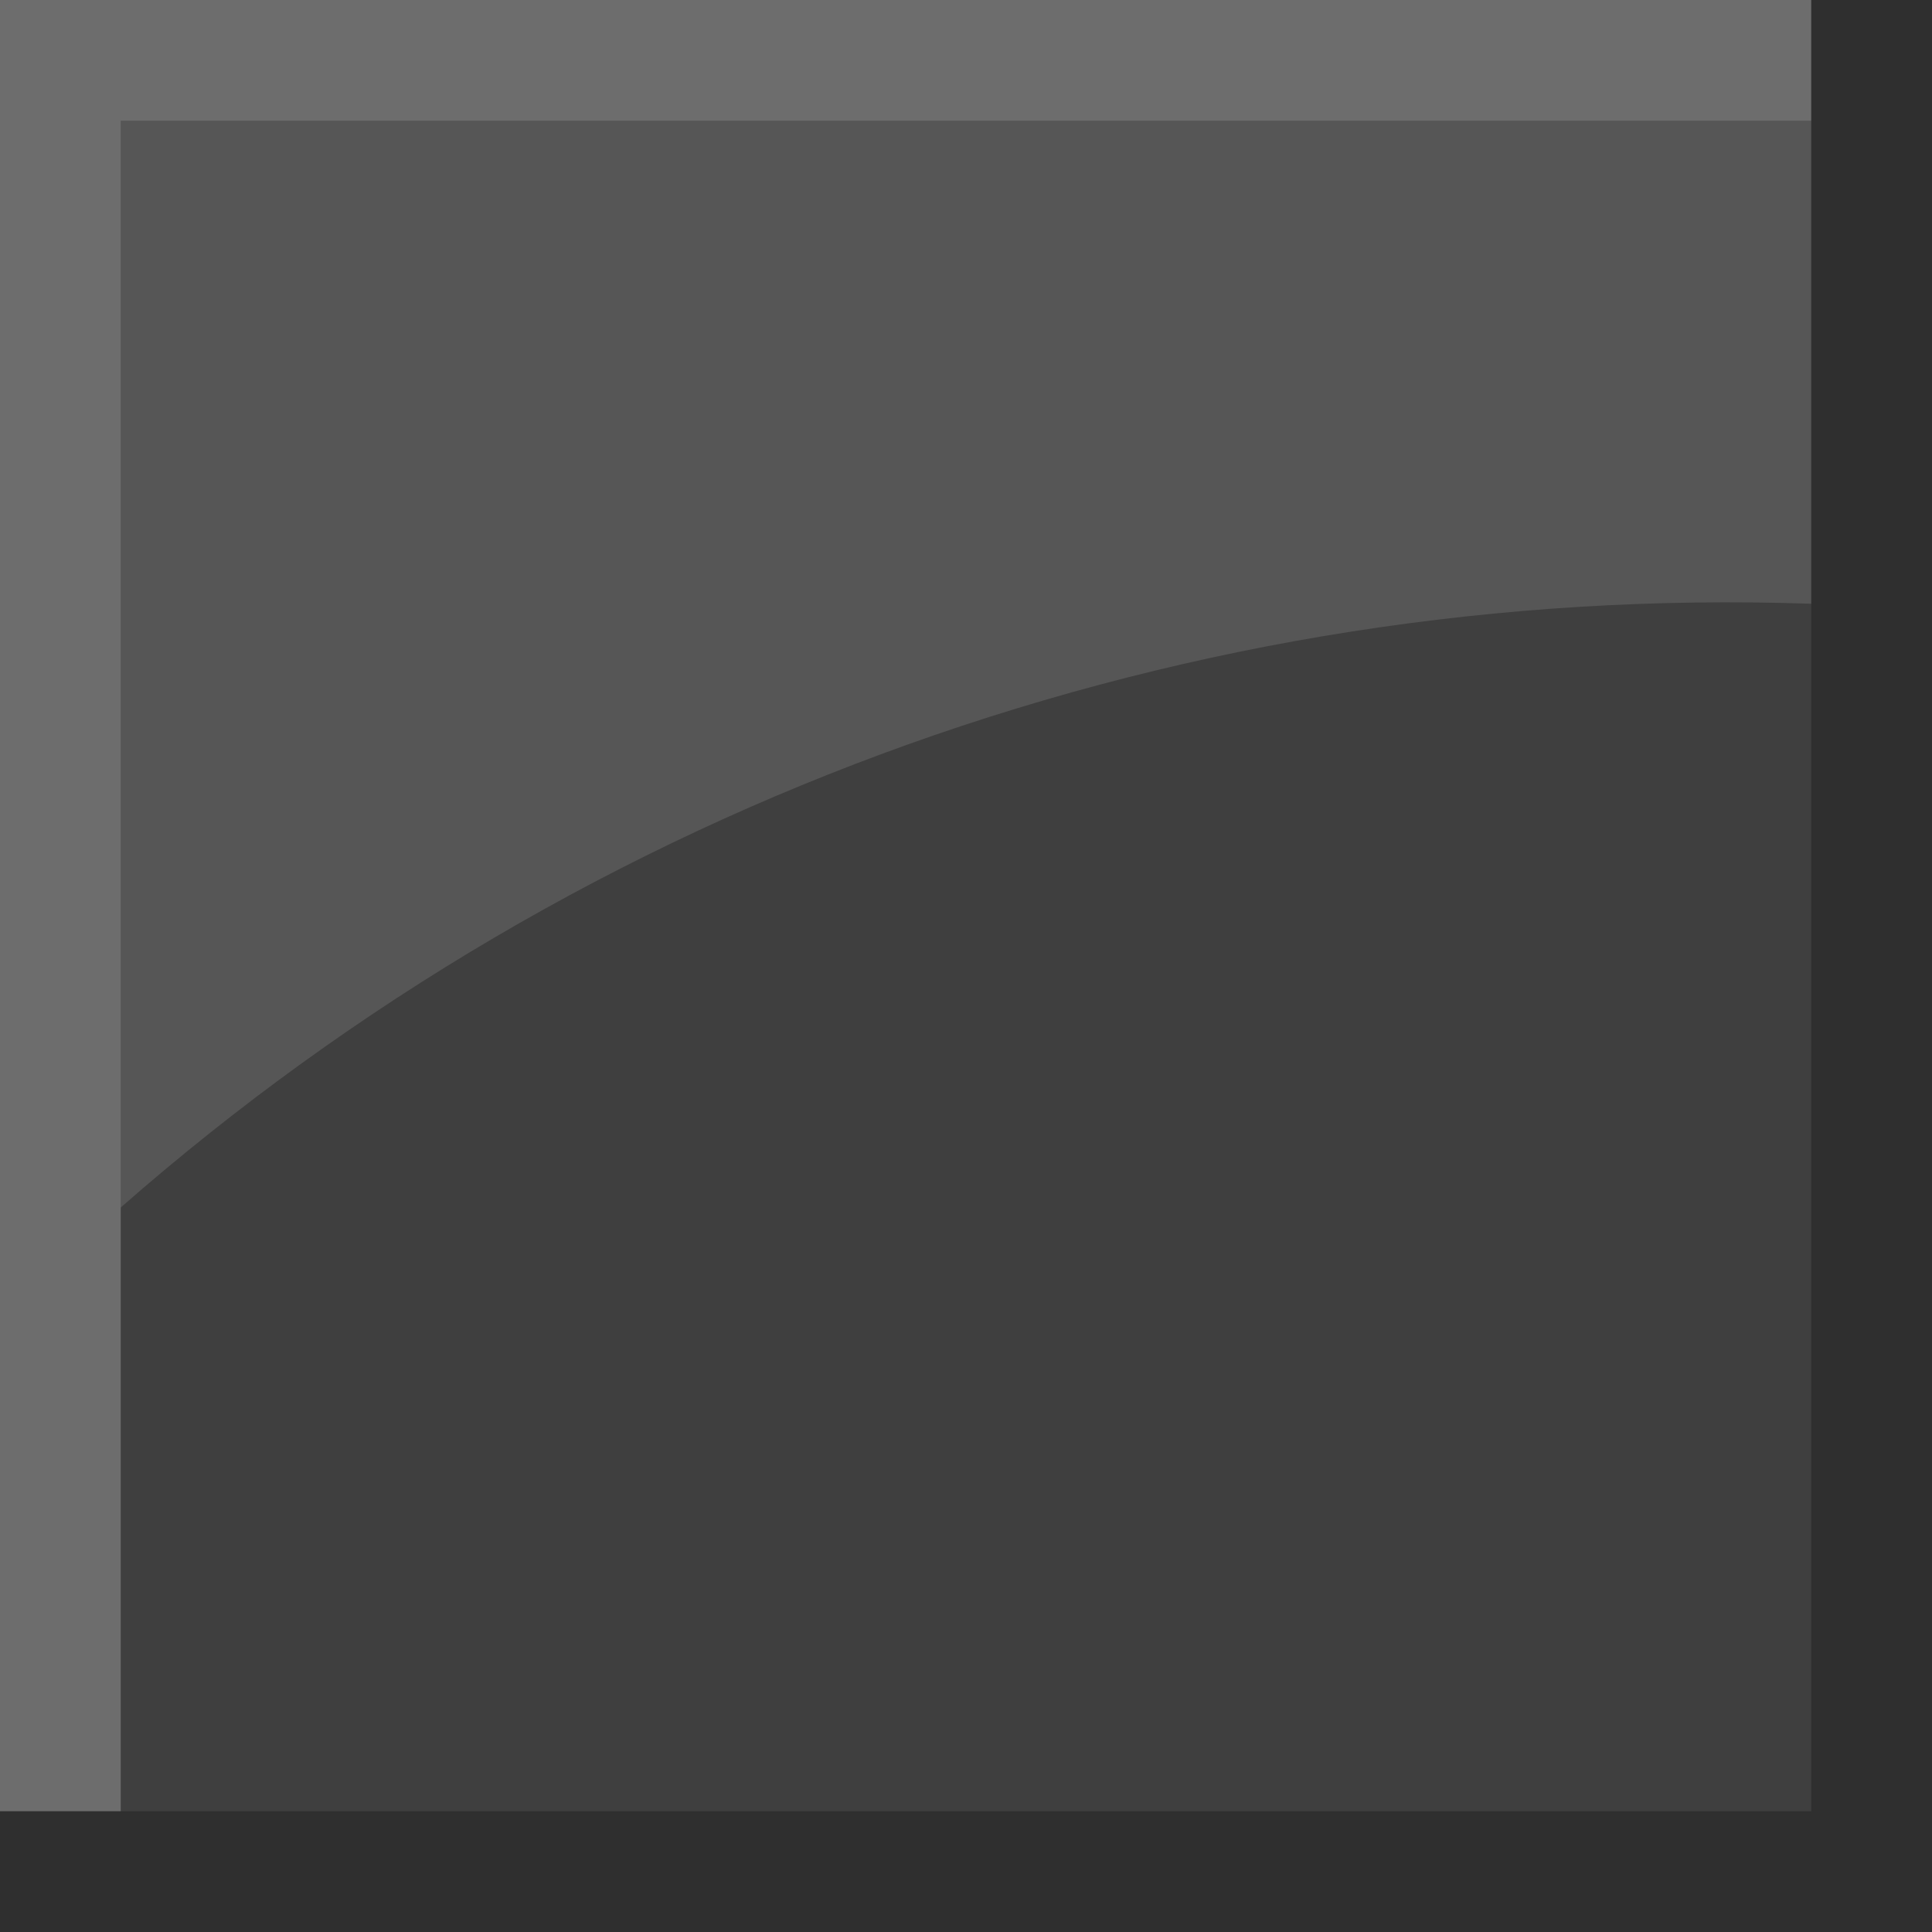
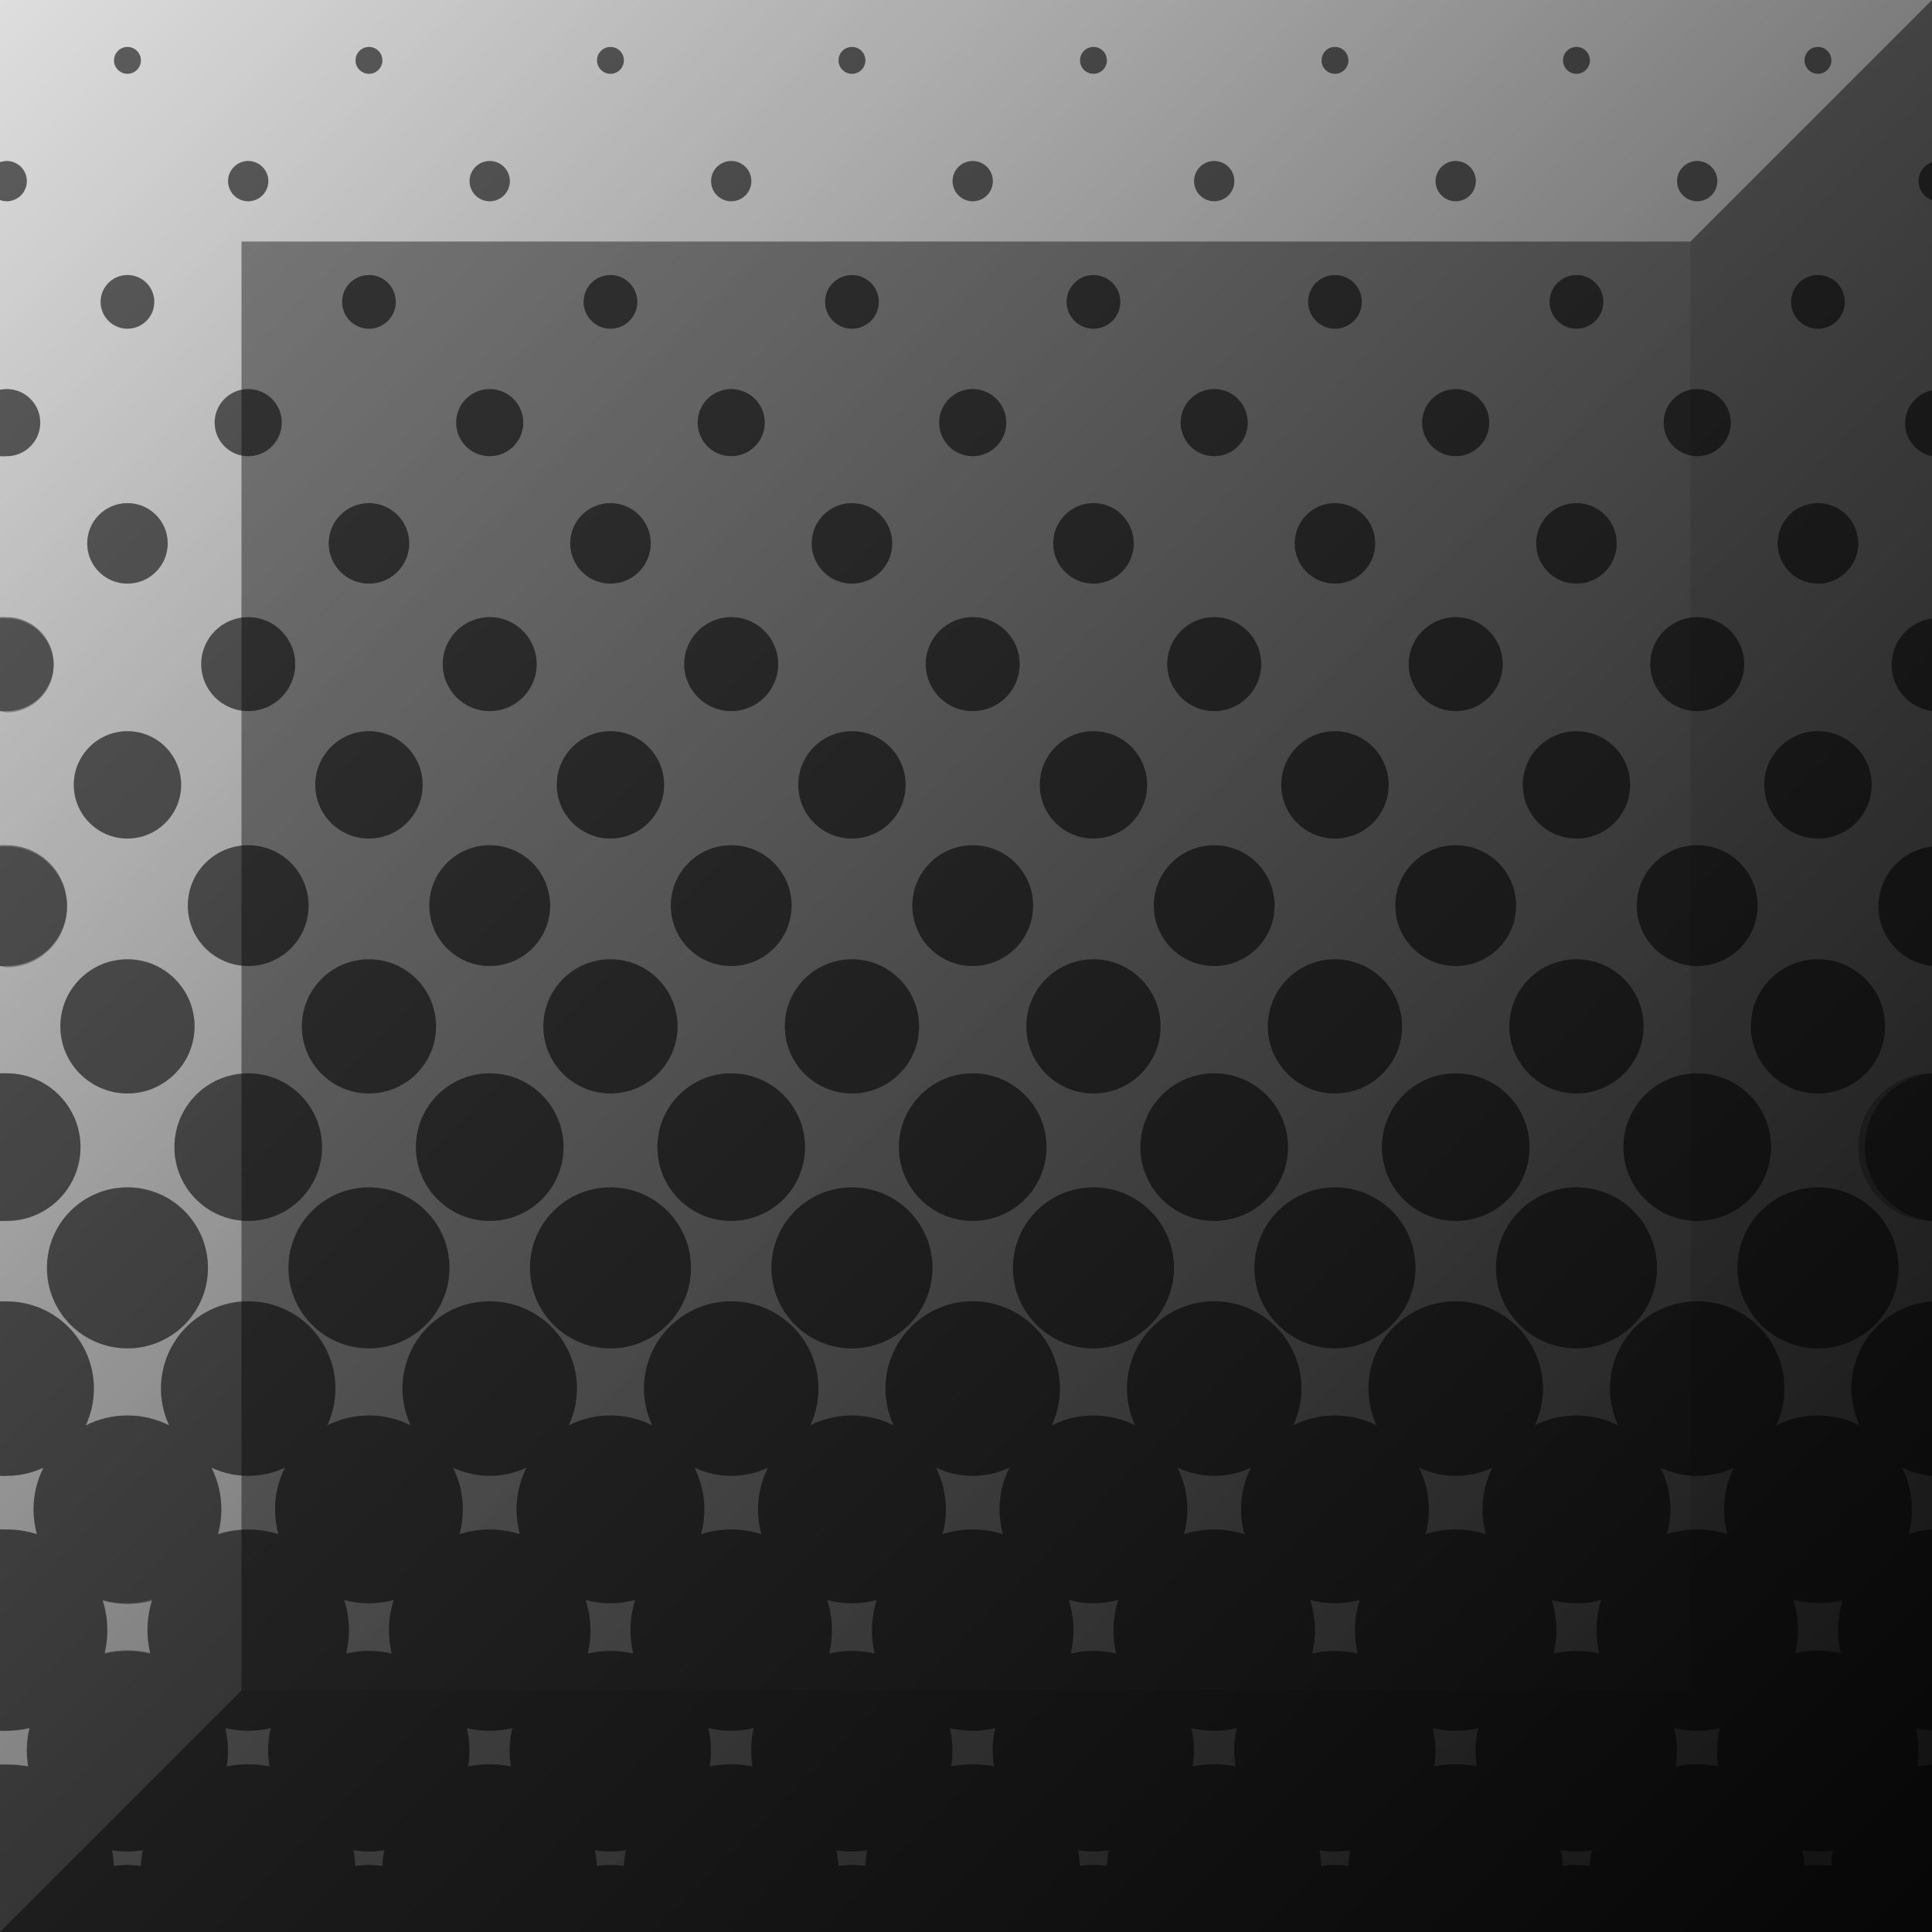
- <svg xmlns="http://www.w3.org/2000/svg" id="Layer_1" data-name="Layer 1" width="144" height="144" viewBox="0 0 144 144">
+ <svg xmlns="http://www.w3.org/2000/svg" width="144" height="144" viewBox="0 0 144 144">
  <defs>
-     <style>.cls-1{fill:#3f3f3f;}.cls-2,.cls-3{fill:#fff;}.cls-2{opacity:0.12;}.cls-3{opacity:0.24;}.cls-4{opacity:0.25;}</style>
+     <style>.cls-1{isolation:isolate;}.cls-2{fill:#353535;}.cls-3{fill:#303030;}.cls-4{fill:#595959;}.cls-5{opacity:0.4;}.cls-5,.cls-7{mix-blend-mode:overlay;}.cls-6{fill:#fff;}.cls-7{opacity:0.77;fill:url(#linear-gradient);}</style>
+     <linearGradient id="linear-gradient" x2="144" y2="144" gradientUnits="userSpaceOnUse">
+       <stop offset="0" stop-color="#fff" />
+       <stop offset="1" />
+     </linearGradient>
  </defs>
-   <rect class="cls-1" width="144" height="144" />
-   <path class="cls-2" d="M9,9V90A181.61,181.61,0,0,1,135,45V9Z" />
-   <polygon class="cls-3" points="135 0 0 0 0 7 0 9 0 135 9 135 9 9 135 9 135 0" />
-   <polygon class="cls-4" points="135 0 135 135 0 135 0 144 135 144 144 144 144 135 144 0 135 0" />
+   <g class="cls-1">
+     <g id="Layer_2" data-name="Layer 2">
+       <rect class="cls-2" width="144" height="144" />
+       <polygon class="cls-3" points="126 0 126 126 0 126 0 144 126 144 144 144 144 0 126 0" />
+       <polygon class="cls-4" points="0 144 18 126 18 18 126 18 144 0 0 0 0 144" />
+     </g>
+     <g id="Layer_1" data-name="Layer 1">
+       <g class="cls-5">
+         <circle cx="27.5" cy="4.5" r="1" />
+         <circle cx="45.5" cy="4.5" r="1" />
+         <circle cx="63.5" cy="4.5" r="1" />
+         <circle cx="81.5" cy="4.5" r="1" />
+         <circle cx="117.5" cy="4.5" r="1" />
+         <circle cx="99.5" cy="4.5" r="1" />
+         <circle cx="135.5" cy="4.5" r="1" />
+         <circle cx="126.5" cy="13.5" r="1.5" />
+         <circle cx="108.5" cy="13.5" r="1.5" />
+         <circle cx="90.5" cy="13.5" r="1.5" />
+         <circle cx="72.5" cy="13.5" r="1.5" />
+         <circle cx="54.5" cy="13.5" r="1.5" />
+         <circle cx="36.5" cy="13.5" r="1.5" />
+         <circle cx="18.5" cy="13.5" r="1.5" />
+         <circle cx="9.5" cy="4.5" r="1" />
+         <circle cx="27.5" cy="22.5" r="2" />
+         <circle cx="45.5" cy="22.5" r="2" />
+         <circle cx="63.5" cy="22.5" r="2" />
+         <circle cx="81.5" cy="22.5" r="2" />
+         <circle cx="117.5" cy="22.5" r="2" />
+         <circle cx="99.5" cy="22.5" r="2" />
+         <circle cx="135.5" cy="22.5" r="2" />
+         <circle cx="126.5" cy="31.5" r="2.5" />
+         <circle cx="108.5" cy="31.5" r="2.5" />
+         <circle cx="90.5" cy="31.5" r="2.5" />
+         <circle cx="72.5" cy="31.5" r="2.5" />
+         <circle cx="54.5" cy="31.5" r="2.5" />
+         <circle cx="36.5" cy="31.5" r="2.5" />
+         <circle cx="18.5" cy="31.5" r="2.5" />
+         <circle cx="9.5" cy="22.5" r="2" />
+         <circle cx="27.5" cy="40.5" r="3" />
+         <circle cx="45.5" cy="40.5" r="3" />
+         <circle cx="63.5" cy="40.5" r="3" />
+         <circle cx="81.5" cy="40.5" r="3" />
+         <circle cx="117.5" cy="40.5" r="3" />
+         <circle cx="99.5" cy="40.5" r="3" />
+         <circle cx="135.5" cy="40.5" r="3" />
+         <circle cx="126.5" cy="49.5" r="3.5" />
+         <circle cx="108.5" cy="49.5" r="3.5" />
+         <circle cx="90.5" cy="49.5" r="3.5" />
+         <circle cx="72.5" cy="49.5" r="3.5" />
+         <circle cx="54.5" cy="49.5" r="3.5" />
+         <circle cx="36.5" cy="49.5" r="3.5" />
+         <circle cx="18.5" cy="49.5" r="3.5" />
+         <circle cx="9.5" cy="40.5" r="3" />
+         <circle cx="27.5" cy="58.5" r="4" />
+         <circle cx="45.5" cy="58.5" r="4" />
+         <circle cx="63.5" cy="58.5" r="4" />
+         <circle cx="81.5" cy="58.5" r="4" />
+         <circle cx="117.5" cy="58.5" r="4" />
+         <circle cx="99.5" cy="58.5" r="4" />
+         <circle cx="135.5" cy="58.5" r="4" />
+         <circle cx="126.5" cy="67.5" r="4.5" />
+         <circle cx="108.5" cy="67.5" r="4.5" />
+         <circle cx="90.5" cy="67.5" r="4.5" />
+         <circle cx="72.5" cy="67.5" r="4.5" />
+         <circle cx="54.5" cy="67.5" r="4.5" />
+         <circle cx="36.5" cy="67.5" r="4.5" />
+         <circle cx="18.5" cy="67.5" r="4.5" />
+         <circle cx="9.5" cy="58.5" r="4" />
+         <circle cx="27.5" cy="76.5" r="5" />
+         <circle cx="45.5" cy="76.5" r="5" />
+         <circle cx="63.5" cy="76.5" r="5" />
+         <circle cx="81.5" cy="76.5" r="5" />
+         <circle cx="117.5" cy="76.5" r="5" />
+         <circle cx="99.5" cy="76.5" r="5" />
+         <circle cx="135.5" cy="76.5" r="5" />
+         <circle cx="126.5" cy="85.5" r="5.5" />
+         <circle cx="108.5" cy="85.5" r="5.5" />
+         <circle cx="90.5" cy="85.5" r="5.5" />
+         <circle cx="72.5" cy="85.5" r="5.5" />
+         <circle cx="54.5" cy="85.5" r="5.5" />
+         <circle cx="36.5" cy="85.5" r="5.5" />
+         <circle cx="18.5" cy="85.5" r="5.5" />
+         <circle cx="9.5" cy="76.5" r="5" />
+         <circle cx="27.5" cy="94.5" r="6" />
+         <circle cx="45.5" cy="94.5" r="6" />
+         <circle cx="63.5" cy="94.5" r="6" />
+         <circle cx="81.5" cy="94.5" r="6" />
+         <circle cx="117.5" cy="94.5" r="6" />
+         <circle cx="99.5" cy="94.5" r="6" />
+         <circle cx="135.5" cy="94.5" r="6" />
+         <circle cx="9.5" cy="94.5" r="6" />
+         <path d="M2,13.5A1.5,1.5,0,0,0,.5,12a1.64,1.64,0,0,0-.5.09v2.82A1.64,1.64,0,0,0,.5,15,1.5,1.5,0,0,0,2,13.5Z" />
+         <path d="M3,31.5A2.5,2.5,0,0,0,.5,29a2.73,2.73,0,0,0-.5.05V34a2.73,2.73,0,0,0,.5,0A2.5,2.5,0,0,0,3,31.5Z" />
+         <path d="M4,49.5A3.5,3.5,0,0,0,.5,46a4,4,0,0,0-.5,0V53a4,4,0,0,0,.5,0A3.5,3.5,0,0,0,4,49.5Z" />
+         <path d="M5,67.5A4.49,4.49,0,0,0,.5,63a4.23,4.23,0,0,0-.5,0V72a4.23,4.23,0,0,0,.5,0A4.49,4.49,0,0,0,5,67.5Z" />
+         <path d="M6,85.5A5.5,5.5,0,0,0,.5,80,4.07,4.07,0,0,0,0,80V91a4.07,4.07,0,0,0,.5,0A5.5,5.5,0,0,0,6,85.5Z" />
+         <path d="M138,103.5a6.46,6.46,0,0,0,.61,2.74,6.91,6.91,0,0,0-6.22,0,6.5,6.5,0,1,0-11.78,0,6.91,6.91,0,0,0-6.22,0,6.5,6.5,0,1,0-11.78,0,6.91,6.91,0,0,0-6.22,0,6.5,6.5,0,1,0-11.78,0,6.91,6.91,0,0,0-6.22,0,6.5,6.5,0,1,0-11.78,0,6.91,6.91,0,0,0-6.22,0,6.5,6.5,0,1,0-11.78,0,6.91,6.91,0,0,0-6.22,0,6.5,6.5,0,1,0-11.78,0,6.91,6.91,0,0,0-6.22,0,6.5,6.5,0,1,0-11.78,0,6.91,6.91,0,0,0-6.22,0A6.46,6.46,0,0,0,7,103.5,6.5,6.5,0,0,0,.5,97,4.19,4.19,0,0,0,0,97V110a4.19,4.19,0,0,0,.5,0,6.46,6.46,0,0,0,2.74-.61,6.92,6.92,0,0,0-.74,3.11,7.06,7.06,0,0,0,.25,1.85A7.26,7.26,0,0,0,.5,114a4.19,4.19,0,0,0-.5,0V129a4.19,4.19,0,0,0,.5,0,7.32,7.32,0,0,0,1.7-.2,7.09,7.09,0,0,0-.1,2.86,8.43,8.43,0,0,0-1.6-.16,4.19,4.19,0,0,0-.5,0V144H144V131.53a7.87,7.87,0,0,0-1.1.15,7.72,7.72,0,0,0,.1-1.18,8,8,0,0,0-.2-1.71,6.81,6.81,0,0,0,1.2.18V114a7.83,7.83,0,0,0-1.76.33,6.69,6.69,0,0,0,.26-1.86,6.89,6.89,0,0,0-.74-3.11A6.44,6.44,0,0,0,144,110V97A6.48,6.48,0,0,0,138,103.5Zm-.65,15.74a7.68,7.68,0,0,0-.35,2.26,7.32,7.32,0,0,0,.2,1.7,7.32,7.32,0,0,0-3.4,0,7.37,7.37,0,0,0-.15-4,7.06,7.06,0,0,0,1.85.25A6.67,6.67,0,0,0,137.35,119.24Zm-8.11-9.85a6.92,6.92,0,0,0-.74,3.11,7.06,7.06,0,0,0,.25,1.85,7.41,7.41,0,0,0-4.5,0,7.06,7.06,0,0,0,.25-1.85,6.92,6.92,0,0,0-.74-3.11,6.46,6.46,0,0,0,5.48,0Zm-9.89,9.86a7.37,7.37,0,0,0-.15,4,7.32,7.32,0,0,0-3.4,0,7.37,7.37,0,0,0-.15-4,7,7,0,0,0,3.7,0Zm-8.11-9.86a6.92,6.92,0,0,0-.74,3.11,7.06,7.06,0,0,0,.25,1.85,7.41,7.41,0,0,0-4.5,0,7.06,7.06,0,0,0,.25-1.85,6.92,6.92,0,0,0-.74-3.11,6.46,6.46,0,0,0,5.48,0Zm-9.89,9.86a7.37,7.37,0,0,0-.15,4,7.32,7.32,0,0,0-3.4,0,7.37,7.37,0,0,0-.15-4,7,7,0,0,0,3.7,0Zm-8.11-9.86a6.92,6.92,0,0,0-.74,3.11,7.06,7.06,0,0,0,.25,1.85,7.41,7.41,0,0,0-4.5,0,7.06,7.06,0,0,0,.25-1.85,6.92,6.92,0,0,0-.74-3.11,6.46,6.46,0,0,0,5.48,0Zm-9.89,9.86a7.37,7.37,0,0,0-.15,4,7.32,7.32,0,0,0-3.4,0,7.37,7.37,0,0,0-.15-4,7,7,0,0,0,3.7,0Zm-8.11-9.86a6.92,6.92,0,0,0-.74,3.11,7.06,7.06,0,0,0,.25,1.85,7.41,7.41,0,0,0-4.5,0,7.06,7.06,0,0,0,.25-1.85,6.92,6.92,0,0,0-.74-3.11,6.46,6.46,0,0,0,5.48,0Zm-9.89,9.86a7.37,7.37,0,0,0-.15,4,7.32,7.32,0,0,0-3.4,0,7.37,7.37,0,0,0-.15-4,7,7,0,0,0,3.7,0Zm-8.11-9.86a6.92,6.92,0,0,0-.74,3.11,7.06,7.06,0,0,0,.25,1.85,7.41,7.41,0,0,0-4.5,0,7.06,7.06,0,0,0,.25-1.85,6.92,6.92,0,0,0-.74-3.11,6.46,6.46,0,0,0,5.48,0Zm-9.89,9.86a7.37,7.37,0,0,0-.15,4,7.32,7.32,0,0,0-3.4,0,7.37,7.37,0,0,0-.15-4,7,7,0,0,0,3.7,0Zm-8.11-9.86a6.92,6.92,0,0,0-.74,3.11,7.06,7.06,0,0,0,.25,1.85,7.41,7.41,0,0,0-4.5,0,7.06,7.06,0,0,0,.25-1.85,6.92,6.92,0,0,0-.74-3.11,6.46,6.46,0,0,0,5.48,0Zm-9.89,9.86a7.37,7.37,0,0,0-.15,4,7.32,7.32,0,0,0-3.4,0,7.37,7.37,0,0,0-.15-4,7,7,0,0,0,3.7,0Zm-8.11-9.86a6.92,6.92,0,0,0-.74,3.11,7.06,7.06,0,0,0,.25,1.85,7.41,7.41,0,0,0-4.5,0,7.06,7.06,0,0,0,.25-1.85,6.92,6.92,0,0,0-.74-3.11,6.46,6.46,0,0,0,5.48,0Zm-9.89,9.86a7.37,7.37,0,0,0-.15,4,7.32,7.32,0,0,0-3.4,0,7.32,7.32,0,0,0,.2-1.7,7.26,7.26,0,0,0-.35-2.25,7,7,0,0,0,3.7,0ZM8.48,139.08a7.61,7.61,0,0,0-.14-1.18,7.36,7.36,0,0,0,1.16.1,7.36,7.36,0,0,0,1.16-.1,7.61,7.61,0,0,0-.14,1.18,8.43,8.43,0,0,0-1-.08A8.43,8.43,0,0,0,8.48,139.08Zm10-7.58a8.43,8.43,0,0,0-1.6.16,7.09,7.09,0,0,0-.1-2.86,7.33,7.33,0,0,0,3.4,0,7.09,7.09,0,0,0-.1,2.86A8.43,8.43,0,0,0,18.5,131.5Zm8,7.58a7.61,7.61,0,0,0-.14-1.18,6.78,6.78,0,0,0,2.32,0,7.61,7.61,0,0,0-.14,1.18,8.43,8.43,0,0,0-1-.08A8.43,8.43,0,0,0,26.48,139.08Zm10-7.58a8.43,8.43,0,0,0-1.6.16,7.09,7.09,0,0,0-.1-2.86,7.33,7.33,0,0,0,3.4,0,7.09,7.09,0,0,0-.1,2.86A8.43,8.43,0,0,0,36.5,131.5Zm8,7.58a7.61,7.61,0,0,0-.14-1.18,6.78,6.78,0,0,0,2.32,0,7.61,7.61,0,0,0-.14,1.18,6.54,6.54,0,0,0-2,0Zm10-7.58a8.43,8.43,0,0,0-1.6.16,7.09,7.09,0,0,0-.1-2.86,7.32,7.32,0,0,0,3.4,0,7.09,7.09,0,0,0-.1,2.86A8.43,8.43,0,0,0,54.5,131.5Zm8,7.58a7.61,7.61,0,0,0-.14-1.18,6.78,6.78,0,0,0,2.32,0,7.61,7.61,0,0,0-.14,1.18,6.54,6.54,0,0,0-2,0Zm10-7.58a8.43,8.43,0,0,0-1.6.16,7.09,7.09,0,0,0-.1-2.86,7.32,7.32,0,0,0,3.4,0,7.09,7.09,0,0,0-.1,2.86A8.43,8.43,0,0,0,72.5,131.5Zm8,7.58a7.61,7.61,0,0,0-.14-1.18,6.78,6.78,0,0,0,2.32,0,7.61,7.61,0,0,0-.14,1.18,6.54,6.54,0,0,0-2,0Zm10-7.58a8.43,8.43,0,0,0-1.6.16,7.09,7.09,0,0,0-.1-2.86,7.33,7.33,0,0,0,3.4,0,7.09,7.09,0,0,0-.1,2.86A8.43,8.43,0,0,0,90.5,131.5Zm8,7.58a7.61,7.61,0,0,0-.14-1.18,6.78,6.78,0,0,0,2.32,0,7.61,7.61,0,0,0-.14,1.18,6.54,6.54,0,0,0-2,0Zm10-7.58a8.43,8.43,0,0,0-1.6.16,7.09,7.09,0,0,0-.1-2.86,7.33,7.33,0,0,0,3.4,0,7.09,7.09,0,0,0-.1,2.86A8.43,8.43,0,0,0,108.5,131.5Zm8,7.58a7.61,7.61,0,0,0-.14-1.18,6.78,6.78,0,0,0,2.32,0,7.61,7.61,0,0,0-.14,1.18,6.54,6.54,0,0,0-2,0Zm10-7.58a8.43,8.43,0,0,0-1.6.16,7.09,7.09,0,0,0-.1-2.86,7.32,7.32,0,0,0,3.4,0,7.09,7.09,0,0,0-.1,2.86A8.43,8.43,0,0,0,126.5,131.5Zm8,7.58a7.61,7.61,0,0,0-.14-1.18,6.78,6.78,0,0,0,2.32,0,7.61,7.61,0,0,0-.14,1.18,8.59,8.59,0,0,0-1-.08A8.43,8.43,0,0,0,134.48,139.08Z" />
+         <path d="M139,85.5A5.49,5.49,0,0,0,144,91V80A5.49,5.49,0,0,0,139,85.5Z" />
+         <path d="M140,67.5A4.48,4.48,0,0,0,144,72v-8.9A4.48,4.48,0,0,0,140,67.5Z" />
+         <path d="M141,49.5A3.49,3.49,0,0,0,144,53v-6.9A3.49,3.49,0,0,0,141,49.5Z" />
+         <path d="M142,31.5A2.5,2.5,0,0,0,144,34v-4.9A2.5,2.5,0,0,0,142,31.5Z" />
+         <path d="M143,13.5a1.51,1.51,0,0,0,1,1.41V12.09A1.51,1.51,0,0,0,143,13.5Z" />
+       </g>
+       <g class="cls-5">
+         <path class="cls-6" d="M99.5,119.5a7.06,7.06,0,0,1-1.85-.25,7.37,7.37,0,0,1,.15,4,7.32,7.32,0,0,1,3.4,0,7.37,7.37,0,0,1,.15-4A7.06,7.06,0,0,1,99.5,119.5Z" />
+         <path class="cls-6" d="M108.5,131.5a8.43,8.43,0,0,1,1.6.16,7.09,7.09,0,0,1,.1-2.86,7.33,7.33,0,0,1-3.4,0,7.09,7.09,0,0,1,.1,2.86A8.43,8.43,0,0,1,108.5,131.5Z" />
+         <path class="cls-6" d="M108.5,110a6.46,6.46,0,0,1-2.74-.61,6.92,6.92,0,0,1,.74,3.11,7.06,7.06,0,0,1-.25,1.85,7.41,7.41,0,0,1,4.5,0,7.06,7.06,0,0,1-.25-1.85,6.92,6.92,0,0,1,.74-3.11A6.46,6.46,0,0,1,108.5,110Z" />
+         <path class="cls-6" d="M98.34,137.9a7.61,7.61,0,0,1,.14,1.18,6.54,6.54,0,0,1,2,0,7.61,7.61,0,0,1,.14-1.18,6.78,6.78,0,0,1-2.32,0Z" />
+         <path class="cls-6" d="M90.5,110a6.46,6.46,0,0,1-2.74-.61,6.92,6.92,0,0,1,.74,3.11,7.06,7.06,0,0,1-.25,1.85,7.41,7.41,0,0,1,4.5,0,7.06,7.06,0,0,1-.25-1.85,6.92,6.92,0,0,1,.74-3.11A6.46,6.46,0,0,1,90.5,110Z" />
+         <path class="cls-6" d="M81.5,119.5a7.06,7.06,0,0,1-1.85-.25,7.37,7.37,0,0,1,.15,4,7.32,7.32,0,0,1,3.4,0,7.37,7.37,0,0,1,.15-4A7.06,7.06,0,0,1,81.5,119.5Z" />
+         <path class="cls-6" d="M72.5,110a6.46,6.46,0,0,1-2.74-.61,6.92,6.92,0,0,1,.74,3.11,7.06,7.06,0,0,1-.25,1.85,7.41,7.41,0,0,1,4.5,0,7.06,7.06,0,0,1-.25-1.85,6.92,6.92,0,0,1,.74-3.11A6.46,6.46,0,0,1,72.5,110Z" />
+         <path class="cls-6" d="M80.34,137.9a7.61,7.61,0,0,1,.14,1.18,6.54,6.54,0,0,1,2,0,7.61,7.61,0,0,1,.14-1.18,6.78,6.78,0,0,1-2.32,0Z" />
+         <path class="cls-6" d="M90.5,131.5a8.43,8.43,0,0,1,1.6.16,7.09,7.09,0,0,1,.1-2.86,7.33,7.33,0,0,1-3.4,0,7.09,7.09,0,0,1,.1,2.86A8.43,8.43,0,0,1,90.5,131.5Z" />
+         <path class="cls-6" d="M117.5,119.5a7.06,7.06,0,0,1-1.85-.25,7.37,7.37,0,0,1,.15,4,7.32,7.32,0,0,1,3.4,0,7.37,7.37,0,0,1,.15-4A7.06,7.06,0,0,1,117.5,119.5Z" />
+         <path class="cls-6" d="M134.34,137.9a7.61,7.61,0,0,1,.14,1.18,8.43,8.43,0,0,1,1-.08,8.59,8.59,0,0,1,1,.08,7.61,7.61,0,0,1,.14-1.18,6.78,6.78,0,0,1-2.32,0Z" />
+         <path class="cls-6" d="M142.5,112.5a6.69,6.69,0,0,1-.26,1.86A7.83,7.83,0,0,1,144,114V110a6.44,6.44,0,0,1-2.24-.58A6.89,6.89,0,0,1,142.5,112.5Z" />
+         <path class="cls-6" d="M135.5,119.5a7.06,7.06,0,0,1-1.85-.25,7.37,7.37,0,0,1,.15,4,7.33,7.33,0,0,1,3.4,0,7.32,7.32,0,0,1-.2-1.7,7.68,7.68,0,0,1,.35-2.26A6.67,6.67,0,0,1,135.5,119.5Z" />
+         <path class="cls-6" d="M116.34,137.9a7.61,7.61,0,0,1,.14,1.18,6.54,6.54,0,0,1,2,0,7.61,7.61,0,0,1,.14-1.18,6.78,6.78,0,0,1-2.32,0Z" />
+         <path class="cls-6" d="M126.5,110a6.46,6.46,0,0,1-2.74-.61,6.92,6.92,0,0,1,.74,3.11,7.06,7.06,0,0,1-.25,1.85,7.41,7.41,0,0,1,4.5,0,7.06,7.06,0,0,1-.25-1.85,6.92,6.92,0,0,1,.74-3.11A6.46,6.46,0,0,1,126.5,110Z" />
+         <path class="cls-6" d="M126.5,131.5a8.43,8.43,0,0,1,1.6.16,7.09,7.09,0,0,1,.1-2.86,7.32,7.32,0,0,1-3.4,0,7.09,7.09,0,0,1,.1,2.86A8.43,8.43,0,0,1,126.5,131.5Z" />
+         <path class="cls-6" d="M143,130.5a7.72,7.72,0,0,1-.1,1.18,7.87,7.87,0,0,1,1.1-.15V129a6.81,6.81,0,0,1-1.2-.18A8,8,0,0,1,143,130.5Z" />
+         <path class="cls-6" d="M27.5,119.5a7.06,7.06,0,0,1-1.85-.25,7.37,7.37,0,0,1,.15,4,7.32,7.32,0,0,1,3.4,0,7.37,7.37,0,0,1,.15-4A7.06,7.06,0,0,1,27.5,119.5Z" />
+         <path class="cls-6" d="M18.5,131.5a8.43,8.43,0,0,1,1.6.16,7.09,7.09,0,0,1,.1-2.86,7.33,7.33,0,0,1-3.4,0,7.09,7.09,0,0,1,.1,2.86A8.43,8.43,0,0,1,18.5,131.5Z" />
+         <path class="cls-6" d="M18.5,110a6.46,6.46,0,0,1-2.74-.61,6.92,6.92,0,0,1,.74,3.11,7.06,7.06,0,0,1-.25,1.85,7.41,7.41,0,0,1,4.5,0,7.06,7.06,0,0,1-.25-1.85,6.92,6.92,0,0,1,.74-3.11A6.46,6.46,0,0,1,18.5,110Z" />
+         <path class="cls-6" d="M26.34,137.9a7.61,7.61,0,0,1,.14,1.18,8.43,8.43,0,0,1,1-.08,8.43,8.43,0,0,1,1,.08,7.61,7.61,0,0,1,.14-1.18,6.78,6.78,0,0,1-2.32,0Z" />
+         <path class="cls-6" d="M2.1,131.66a7.09,7.09,0,0,1,.1-2.86,7.32,7.32,0,0,1-1.7.2,4.19,4.19,0,0,1-.5,0v2.56a4.19,4.19,0,0,1,.5,0A8.43,8.43,0,0,1,2.1,131.66Z" />
+         <path class="cls-6" d="M2.75,114.35a7.06,7.06,0,0,1-.25-1.85,6.92,6.92,0,0,1,.74-3.11A6.46,6.46,0,0,1,.5,110a4.19,4.19,0,0,1-.5,0V114a4.19,4.19,0,0,1,.5,0A7.26,7.26,0,0,1,2.75,114.35Z" />
+         <path class="cls-6" d="M36.5,131.5a8.43,8.43,0,0,1,1.6.16,7.09,7.09,0,0,1,.1-2.86,7.33,7.33,0,0,1-3.4,0,7.09,7.09,0,0,1,.1,2.86A8.43,8.43,0,0,1,36.5,131.5Z" />
+         <path class="cls-6" d="M9.5,119.5a7.06,7.06,0,0,1-1.85-.25A7.26,7.26,0,0,1,8,121.5a7.32,7.32,0,0,1-.2,1.7,7.32,7.32,0,0,1,3.4,0,7.37,7.37,0,0,1,.15-4A7.06,7.06,0,0,1,9.5,119.5Z" />
+         <path class="cls-6" d="M63.5,119.5a7.06,7.06,0,0,1-1.85-.25,7.37,7.37,0,0,1,.15,4,7.32,7.32,0,0,1,3.4,0,7.37,7.37,0,0,1,.15-4A7.06,7.06,0,0,1,63.5,119.5Z" />
+         <path class="cls-6" d="M72.5,131.5a8.43,8.43,0,0,1,1.6.16,7.09,7.09,0,0,1,.1-2.86,7.32,7.32,0,0,1-3.4,0,7.09,7.09,0,0,1,.1,2.86A8.43,8.43,0,0,1,72.5,131.5Z" />
+         <path class="cls-6" d="M62.34,137.9a7.61,7.61,0,0,1,.14,1.18,6.54,6.54,0,0,1,2,0,7.61,7.61,0,0,1,.14-1.18,6.78,6.78,0,0,1-2.32,0Z" />
+         <path class="cls-6" d="M54.5,110a6.46,6.46,0,0,1-2.74-.61,6.92,6.92,0,0,1,.74,3.11,7.06,7.06,0,0,1-.25,1.85,7.41,7.41,0,0,1,4.5,0,7.06,7.06,0,0,1-.25-1.85,6.92,6.92,0,0,1,.74-3.11A6.46,6.46,0,0,1,54.5,110Z" />
+         <path class="cls-6" d="M45.5,119.5a7.06,7.06,0,0,1-1.85-.25,7.37,7.37,0,0,1,.15,4,7.32,7.32,0,0,1,3.4,0,7.37,7.37,0,0,1,.15-4A7.06,7.06,0,0,1,45.5,119.5Z" />
+         <path class="cls-6" d="M54.5,131.5a8.43,8.43,0,0,1,1.6.16,7.09,7.09,0,0,1,.1-2.86,7.32,7.32,0,0,1-3.4,0,7.09,7.09,0,0,1,.1,2.86A8.43,8.43,0,0,1,54.5,131.5Z" />
+         <path class="cls-6" d="M36.5,110a6.46,6.46,0,0,1-2.74-.61,6.92,6.92,0,0,1,.74,3.11,7.06,7.06,0,0,1-.25,1.85,7.41,7.41,0,0,1,4.5,0,7.06,7.06,0,0,1-.25-1.85,6.92,6.92,0,0,1,.74-3.11A6.46,6.46,0,0,1,36.5,110Z" />
+         <path class="cls-6" d="M44.34,137.9a7.61,7.61,0,0,1,.14,1.18,6.54,6.54,0,0,1,2,0,7.61,7.61,0,0,1,.14-1.18,6.78,6.78,0,0,1-2.32,0Z" />
+         <path class="cls-6" d="M8.34,137.9a7.61,7.61,0,0,1,.14,1.18,8.43,8.43,0,0,1,1-.08,8.43,8.43,0,0,1,1,.08,7.61,7.61,0,0,1,.14-1.18,7.36,7.36,0,0,1-1.16.1A7.36,7.36,0,0,1,8.34,137.9Z" />
+         <path class="cls-6" d="M144,12.09V0H0V12.09A1.64,1.64,0,0,1,.5,12a1.5,1.5,0,0,1,0,3,1.64,1.64,0,0,1-.5-.09V29.05A2.73,2.73,0,0,1,.5,29a2.5,2.5,0,0,1,0,5A2.73,2.73,0,0,1,0,34v12.1a4,4,0,0,1,.5,0,3.5,3.5,0,0,1,0,7A4,4,0,0,1,0,53v10.1a4.23,4.23,0,0,1,.5,0,4.5,4.5,0,0,1,0,9A4.23,4.23,0,0,1,0,72V80a4.07,4.07,0,0,1,.5,0,5.5,5.5,0,0,1,0,11A4.07,4.07,0,0,1,0,91V97a4.19,4.19,0,0,1,.5,0A6.5,6.5,0,0,1,7,103.5a6.46,6.46,0,0,1-.61,2.74,6.91,6.91,0,0,1,6.22,0,6.5,6.5,0,1,1,11.78,0,6.91,6.91,0,0,1,6.22,0,6.5,6.5,0,1,1,11.78,0,6.91,6.91,0,0,1,6.22,0,6.5,6.5,0,1,1,11.78,0,6.91,6.91,0,0,1,6.22,0,6.5,6.5,0,1,1,11.78,0,6.91,6.91,0,0,1,6.22,0,6.5,6.5,0,1,1,11.78,0,6.91,6.91,0,0,1,6.22,0,6.5,6.5,0,1,1,11.78,0,6.91,6.91,0,0,1,6.22,0,6.5,6.5,0,1,1,11.78,0,6.91,6.91,0,0,1,6.22,0A6.48,6.48,0,0,1,144,97V91A5.49,5.49,0,0,1,144,80V72a4.48,4.48,0,0,1,0-8.9V53a3.48,3.48,0,0,1,0-6.9V34a2.5,2.5,0,0,1,0-4.9V14.91a1.49,1.49,0,0,1,0-2.82ZM135.5,3.5a1,1,0,1,1-1,1A1,1,0,0,1,135.5,3.5Zm0,17a2,2,0,1,1-2,2A2,2,0,0,1,135.5,20.5Zm0,17a3,3,0,1,1-3,3A3,3,0,0,1,135.5,37.5Zm0,17a4,4,0,1,1-4,4A4,4,0,0,1,135.5,54.5Zm-9-42.5a1.5,1.5,0,1,1-1.5,1.5A1.5,1.5,0,0,1,126.5,12Zm0,17a2.5,2.5,0,1,1-2.5,2.5A2.5,2.5,0,0,1,126.5,29Zm0,17a3.5,3.5,0,1,1-3.5,3.5A3.5,3.5,0,0,1,126.5,46Zm0,17a4.5,4.5,0,1,1-4.5,4.5A4.49,4.49,0,0,1,126.5,63Zm-4,13.5a5,5,0,1,1-5-5A5,5,0,0,1,122.5,76.5Zm-5-73a1,1,0,1,1-1,1A1,1,0,0,1,117.5,3.5Zm0,17a2,2,0,1,1-2,2A2,2,0,0,1,117.5,20.5Zm0,17a3,3,0,1,1-3,3A3,3,0,0,1,117.5,37.5Zm0,17a4,4,0,1,1-4,4A4,4,0,0,1,117.5,54.5Zm-9-42.5a1.5,1.5,0,1,1-1.5,1.5A1.5,1.5,0,0,1,108.5,12Zm0,17a2.5,2.5,0,1,1-2.5,2.5A2.5,2.5,0,0,1,108.5,29Zm0,17a3.5,3.5,0,1,1-3.5,3.5A3.5,3.5,0,0,1,108.5,46Zm0,17a4.5,4.5,0,1,1-4.5,4.5A4.49,4.49,0,0,1,108.5,63Zm-4,13.5a5,5,0,1,1-5-5A5,5,0,0,1,104.5,76.5Zm-5-73a1,1,0,1,1-1,1A1,1,0,0,1,99.5,3.5Zm0,17a2,2,0,1,1-2,2A2,2,0,0,1,99.5,20.5Zm0,17a3,3,0,1,1-3,3A3,3,0,0,1,99.5,37.5Zm0,17a4,4,0,1,1-4,4A4,4,0,0,1,99.5,54.5ZM90.5,12A1.5,1.5,0,1,1,89,13.5,1.5,1.5,0,0,1,90.5,12Zm0,17A2.5,2.5,0,1,1,88,31.5,2.5,2.5,0,0,1,90.5,29Zm0,17A3.5,3.5,0,1,1,87,49.5,3.5,3.5,0,0,1,90.5,46Zm0,17A4.5,4.5,0,1,1,86,67.5,4.49,4.49,0,0,1,90.5,63Zm-4,13.5a5,5,0,1,1-5-5A5,5,0,0,1,86.5,76.5Zm-5-73a1,1,0,1,1-1,1A1,1,0,0,1,81.5,3.5Zm0,17a2,2,0,1,1-2,2A2,2,0,0,1,81.5,20.5Zm0,17a3,3,0,1,1-3,3A3,3,0,0,1,81.5,37.5Zm0,17a4,4,0,1,1-4,4A4,4,0,0,1,81.5,54.5ZM72.5,12A1.5,1.5,0,1,1,71,13.5,1.5,1.5,0,0,1,72.5,12Zm0,17A2.5,2.5,0,1,1,70,31.5,2.5,2.5,0,0,1,72.5,29Zm0,17A3.5,3.5,0,1,1,69,49.5,3.5,3.5,0,0,1,72.5,46Zm0,17A4.5,4.5,0,1,1,68,67.5,4.49,4.49,0,0,1,72.5,63Zm-4,13.5a5,5,0,1,1-5-5A5,5,0,0,1,68.5,76.5Zm-5-73a1,1,0,1,1-1,1A1,1,0,0,1,63.5,3.5Zm0,17a2,2,0,1,1-2,2A2,2,0,0,1,63.5,20.5Zm0,17a3,3,0,1,1-3,3A3,3,0,0,1,63.5,37.5Zm0,17a4,4,0,1,1-4,4A4,4,0,0,1,63.5,54.5ZM54.5,12A1.5,1.5,0,1,1,53,13.5,1.5,1.5,0,0,1,54.5,12Zm0,17A2.5,2.5,0,1,1,52,31.5,2.5,2.5,0,0,1,54.5,29Zm0,17A3.5,3.5,0,1,1,51,49.5,3.5,3.5,0,0,1,54.5,46Zm0,17A4.5,4.5,0,1,1,50,67.5,4.49,4.49,0,0,1,54.5,63Zm-4,13.5a5,5,0,1,1-5-5A5,5,0,0,1,50.5,76.5Zm-5-73a1,1,0,1,1-1,1A1,1,0,0,1,45.5,3.5Zm0,17a2,2,0,1,1-2,2A2,2,0,0,1,45.5,20.5Zm0,17a3,3,0,1,1-3,3A3,3,0,0,1,45.5,37.5Zm0,17a4,4,0,1,1-4,4A4,4,0,0,1,45.5,54.5ZM36.5,12A1.5,1.5,0,1,1,35,13.5,1.5,1.5,0,0,1,36.5,12Zm0,17A2.5,2.5,0,1,1,34,31.5,2.5,2.5,0,0,1,36.5,29Zm0,17A3.5,3.5,0,1,1,33,49.5,3.5,3.5,0,0,1,36.5,46Zm0,17A4.5,4.5,0,1,1,32,67.5,4.49,4.49,0,0,1,36.5,63Zm-4,13.5a5,5,0,1,1-5-5A5,5,0,0,1,32.5,76.5Zm-5-73a1,1,0,1,1-1,1A1,1,0,0,1,27.5,3.5Zm0,17a2,2,0,1,1-2,2A2,2,0,0,1,27.5,20.5Zm0,17a3,3,0,1,1-3,3A3,3,0,0,1,27.5,37.5Zm0,17a4,4,0,1,1-4,4A4,4,0,0,1,27.5,54.5ZM18.5,12A1.5,1.5,0,1,1,17,13.5,1.5,1.5,0,0,1,18.5,12Zm0,17A2.5,2.5,0,1,1,16,31.5,2.5,2.5,0,0,1,18.5,29Zm0,17A3.5,3.5,0,1,1,15,49.5,3.5,3.5,0,0,1,18.5,46Zm0,17A4.5,4.5,0,1,1,14,67.5,4.49,4.49,0,0,1,18.5,63ZM9.5,3.5a1,1,0,1,1-1,1A1,1,0,0,1,9.5,3.5Zm0,17a2,2,0,1,1-2,2A2,2,0,0,1,9.5,20.5Zm0,17a3,3,0,1,1-3,3A3,3,0,0,1,9.5,37.5Zm0,17a4,4,0,1,1-4,4A4,4,0,0,1,9.5,54.5Zm-5,22a5,5,0,1,1,5,5A5,5,0,0,1,4.5,76.5Zm5,24a6,6,0,1,1,6-6A6,6,0,0,1,9.5,100.5Zm3.5-15A5.5,5.5,0,1,1,18.5,91,5.5,5.5,0,0,1,13,85.5Zm14.5,15a6,6,0,1,1,6-6A6,6,0,0,1,27.5,100.5Zm3.5-15A5.5,5.5,0,1,1,36.5,91,5.5,5.5,0,0,1,31,85.5Zm14.5,15a6,6,0,1,1,6-6A6,6,0,0,1,45.5,100.5Zm3.5-15A5.5,5.5,0,1,1,54.5,91,5.5,5.5,0,0,1,49,85.5Zm14.5,15a6,6,0,1,1,6-6A6,6,0,0,1,63.5,100.5Zm3.5-15A5.5,5.5,0,1,1,72.5,91,5.5,5.5,0,0,1,67,85.5Zm14.5,15a6,6,0,1,1,6-6A6,6,0,0,1,81.5,100.5Zm3.5-15A5.5,5.5,0,1,1,90.5,91,5.5,5.5,0,0,1,85,85.5Zm14.5,15a6,6,0,1,1,6-6A6,6,0,0,1,99.5,100.5Zm3.5-15a5.5,5.5,0,1,1,5.5,5.5A5.5,5.5,0,0,1,103,85.5Zm14.5,15a6,6,0,1,1,6-6A6,6,0,0,1,117.5,100.5Zm3.5-15a5.5,5.5,0,1,1,5.5,5.5A5.5,5.5,0,0,1,121,85.5Zm20.5,9a6,6,0,1,1-6-6A6,6,0,0,1,141.5,94.5Zm-1-18a5,5,0,1,1-5-5A5,5,0,0,1,140.5,76.5Z" />
+       </g>
+       <rect class="cls-7" width="144" height="144" />
+     </g>
+   </g>
</svg>
